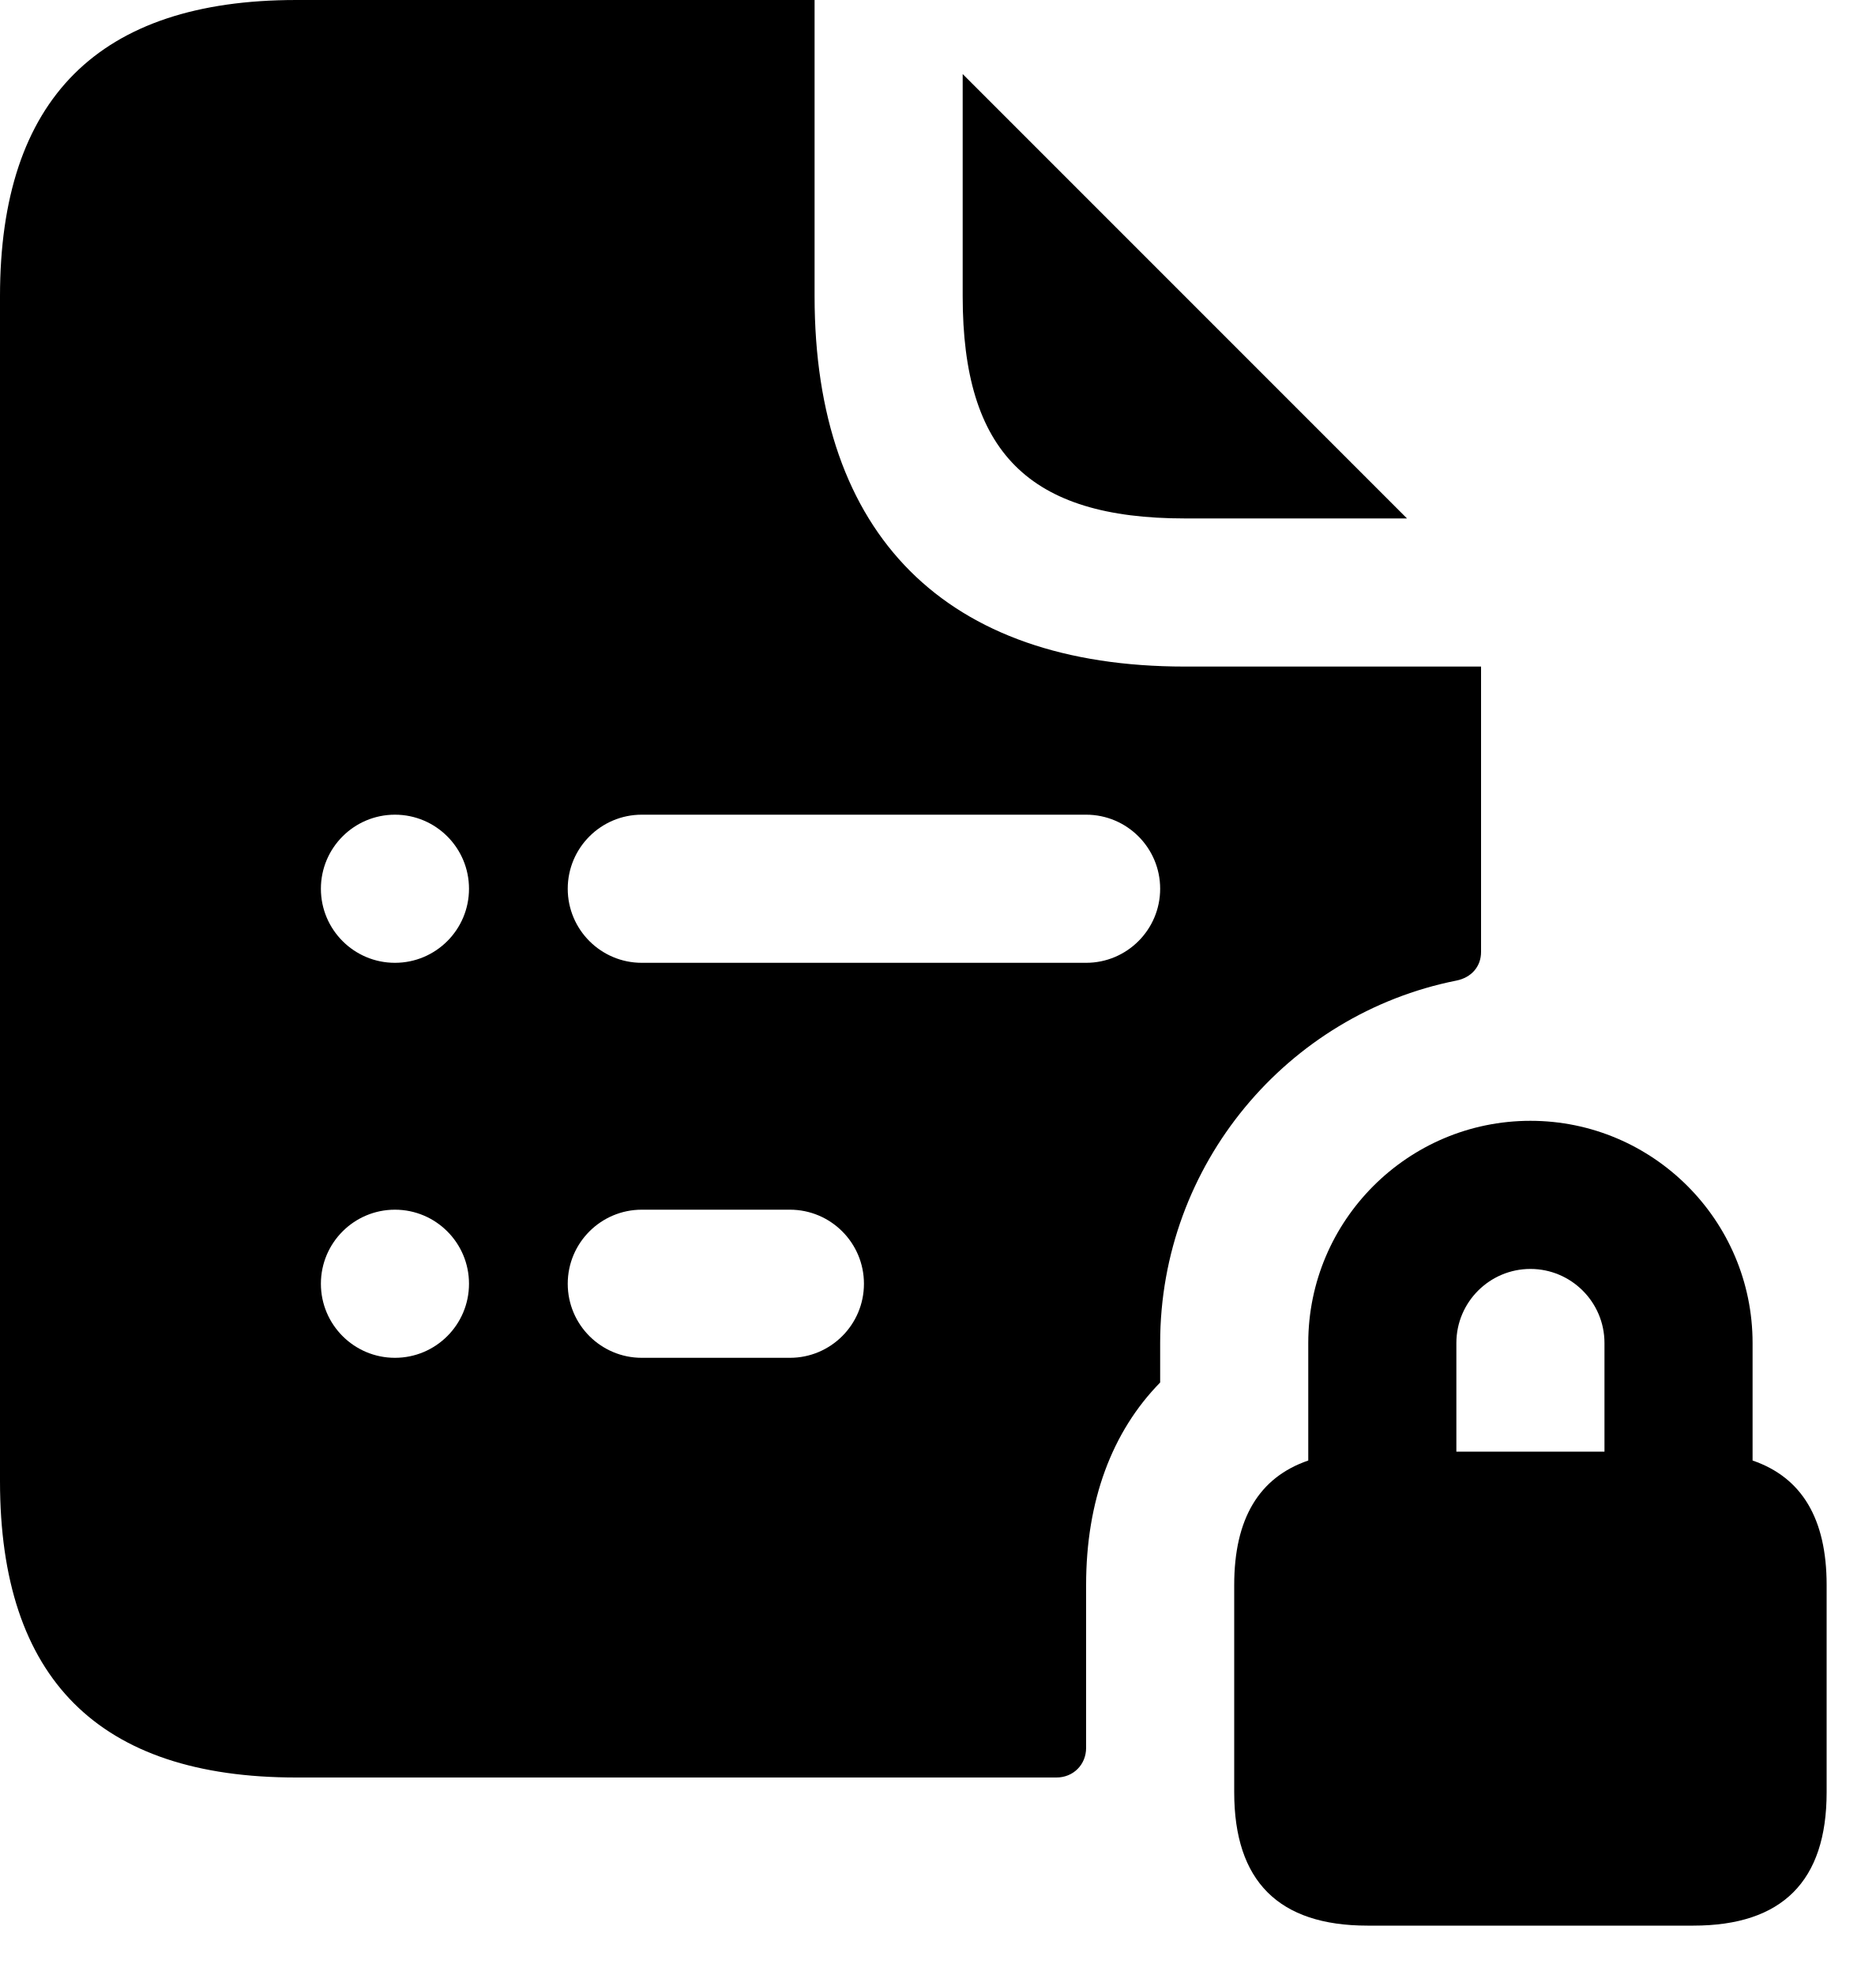
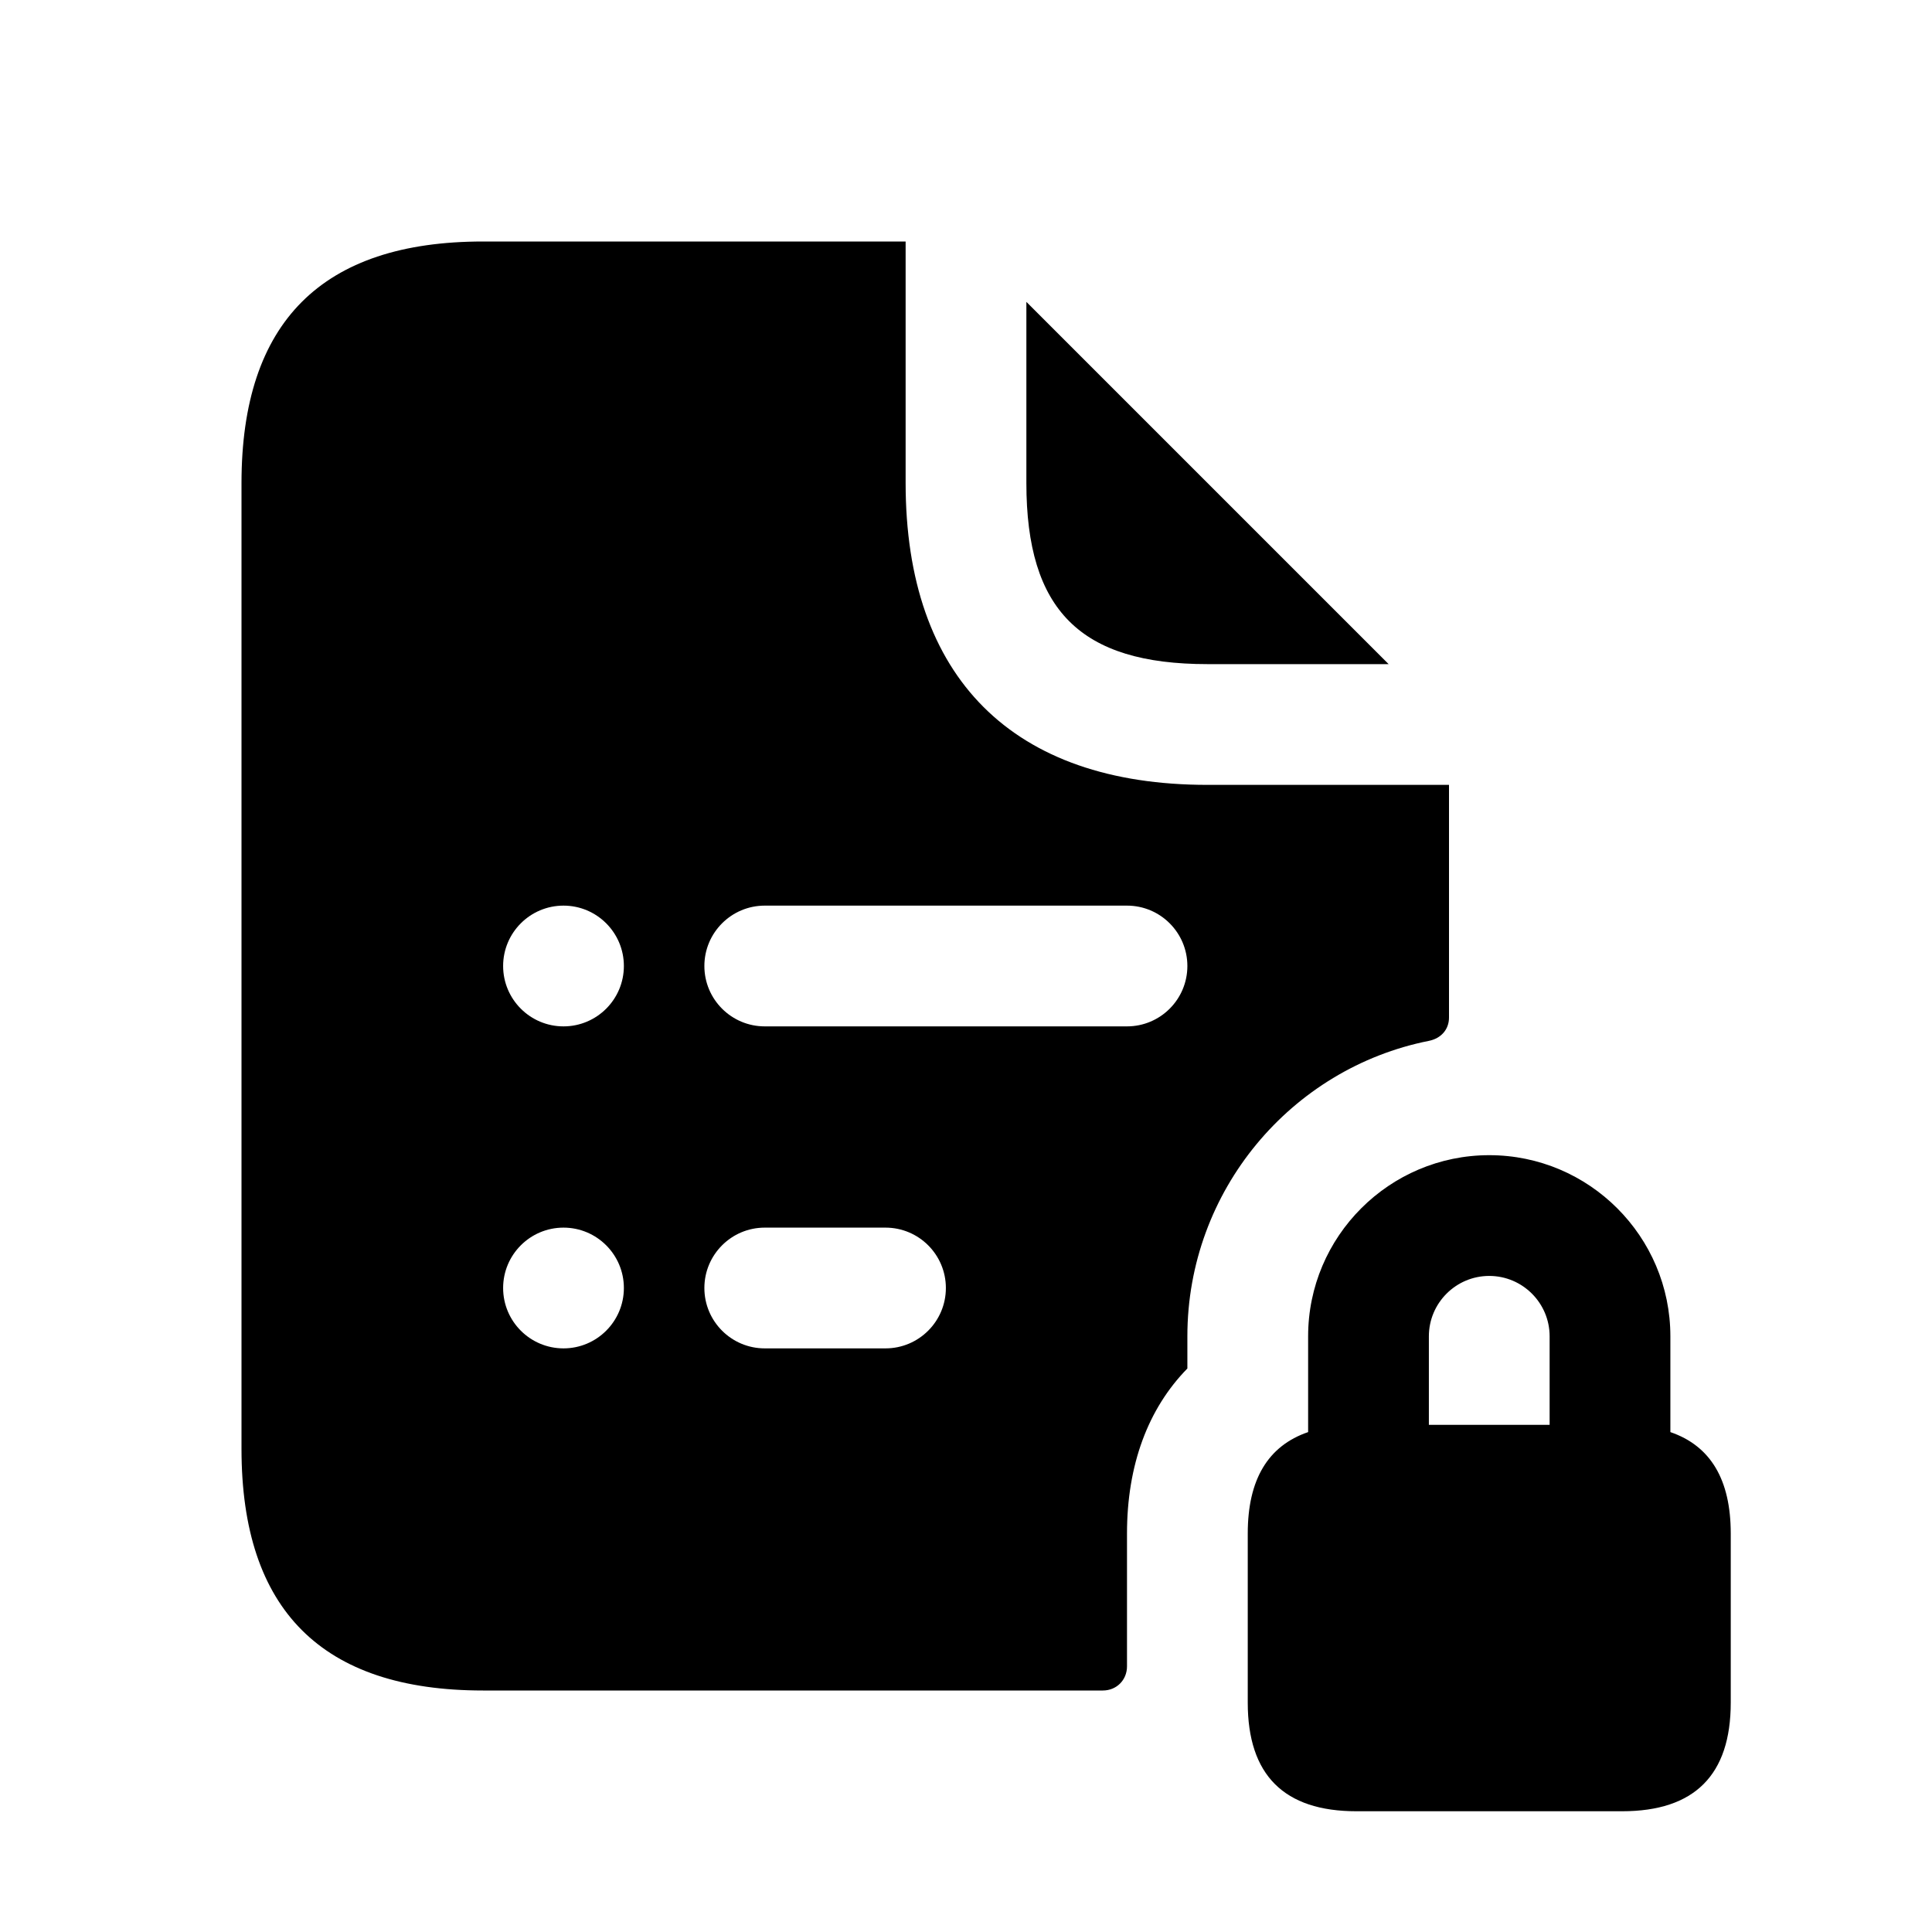
- <svg xmlns="http://www.w3.org/2000/svg" viewBox="0 0 19 20" fill="currentColor">
-   <path d="M9.75 3V0.75L14.25 5.25H12C10.42 5.25 9.75 4.58 9.75 3ZM11.75 13.6V14C11.26 14.5 11 15.2 11 16.05V17.7C11 17.87 10.87 18 10.7 18H3C1 18 -0 17 -0 15V3C-0 1 1 3.05176e-05 3 3.05176e-05H8.25V3C8.25 5.42 9.58 6.75 12 6.75H15V9.64C15 9.79 14.9 9.9 14.75 9.93C13.04 10.27 11.75 11.79 11.75 13.6ZM4.75 13C4.75 12.586 4.414 12.25 4 12.25C3.586 12.25 3.25 12.586 3.25 13C3.25 13.414 3.586 13.75 4 13.75C4.414 13.75 4.75 13.414 4.75 13ZM4.75 9C4.75 8.586 4.414 8.25 4 8.25C3.586 8.25 3.25 8.586 3.25 9C3.25 9.414 3.586 9.75 4 9.75C4.414 9.75 4.75 9.414 4.75 9ZM8.75 13C8.75 12.586 8.414 12.25 8 12.25H6.5C6.086 12.25 5.75 12.586 5.75 13C5.75 13.414 6.086 13.75 6.5 13.75H8C8.414 13.75 8.75 13.414 8.75 13ZM11.75 9C11.75 8.586 11.414 8.25 11 8.25H6.5C6.086 8.25 5.75 8.586 5.75 9C5.75 9.414 6.086 9.75 6.5 9.75H11C11.414 9.75 11.75 9.414 11.75 9ZM18.5 16.05V18.15C18.5 19.05 18.05 19.5 17.15 19.5H13.85C12.95 19.5 12.5 19.05 12.5 18.15V16.05C12.5 15.38 12.751 14.961 13.25 14.79V13.6C13.25 12.359 14.26 11.35 15.5 11.35C16.74 11.35 17.75 12.359 17.75 13.6V14.79C18.249 14.961 18.5 15.38 18.5 16.05ZM16.25 13.6C16.25 13.186 15.913 12.85 15.5 12.85C15.087 12.85 14.75 13.186 14.75 13.6V14.7H16.25V13.6Z" fill="currentColor" />
+ <svg xmlns="http://www.w3.org/2000/svg" width="24" height="24" viewBox="0 0 24 24" fill="none">
+   <path d="M12.75 6V3.75L17.25 8.25H15C13.42 8.25 12.75 7.58 12.75 6ZM14.75 16.6V17C14.26 17.5 14 18.2 14 19.05V20.7C14 20.87 13.87 21 13.7 21H6C4 21 3 20 3 18V6C3 4 4 3 6 3H11.25V6C11.25 8.42 12.58 9.75 15 9.75H18V12.64C18 12.79 17.9 12.9 17.75 12.93C16.04 13.27 14.75 14.79 14.75 16.6ZM7.75 16C7.75 15.586 7.414 15.25 7 15.25C6.586 15.25 6.25 15.586 6.25 16C6.25 16.414 6.586 16.75 7 16.75C7.414 16.75 7.75 16.414 7.75 16ZM7.75 12C7.75 11.586 7.414 11.25 7 11.25C6.586 11.25 6.25 11.586 6.25 12C6.25 12.414 6.586 12.75 7 12.75C7.414 12.75 7.75 12.414 7.75 12ZM11.75 16C11.75 15.586 11.414 15.25 11 15.25H9.5C9.086 15.25 8.75 15.586 8.75 16C8.75 16.414 9.086 16.75 9.5 16.75H11C11.414 16.75 11.75 16.414 11.75 16ZM14.75 12C14.75 11.586 14.414 11.25 14 11.25H9.5C9.086 11.25 8.75 11.586 8.75 12C8.75 12.414 9.086 12.75 9.5 12.75H14C14.414 12.75 14.75 12.414 14.75 12ZM21.5 19.05V21.15C21.5 22.05 21.05 22.5 20.15 22.5H16.85C15.95 22.5 15.5 22.05 15.5 21.15V19.05C15.5 18.38 15.751 17.961 16.25 17.79V16.6C16.25 15.359 17.26 14.35 18.5 14.35C19.74 14.35 20.75 15.359 20.75 16.6V17.79C21.249 17.961 21.5 18.38 21.5 19.05ZM19.25 16.6C19.25 16.186 18.913 15.85 18.5 15.85C18.087 15.85 17.75 16.186 17.75 16.6V17.7H19.25V16.6Z" fill="currentColor" />
</svg>
